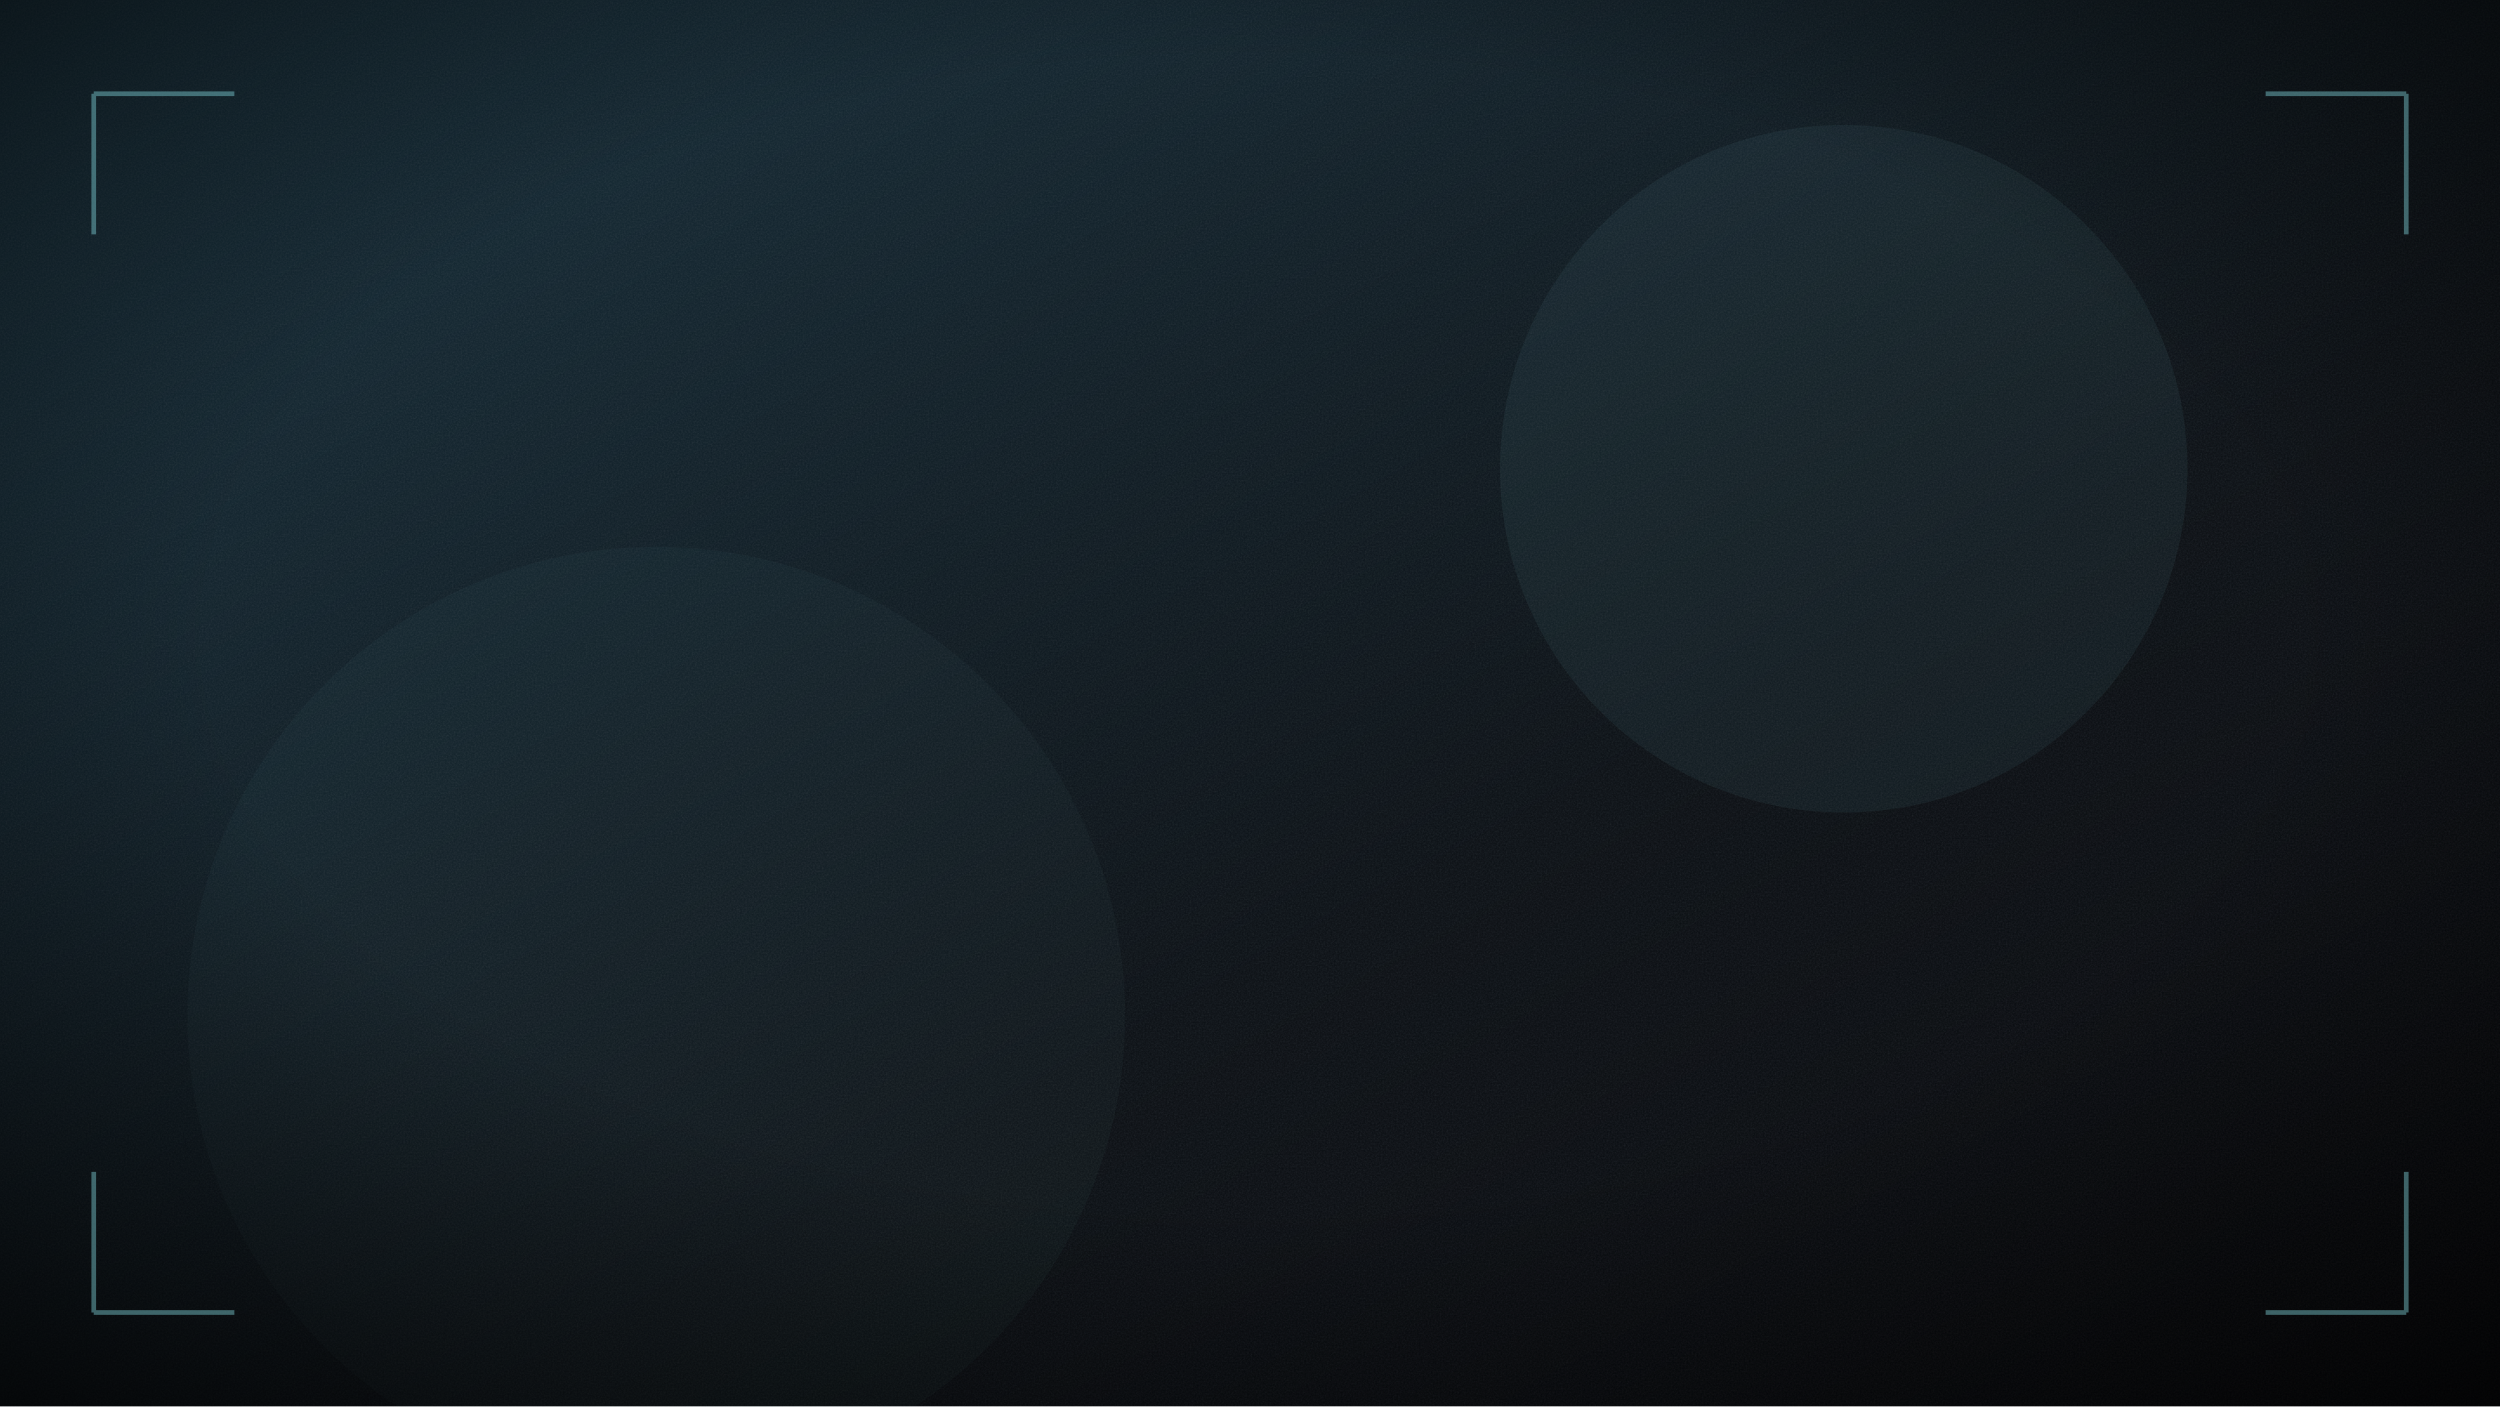
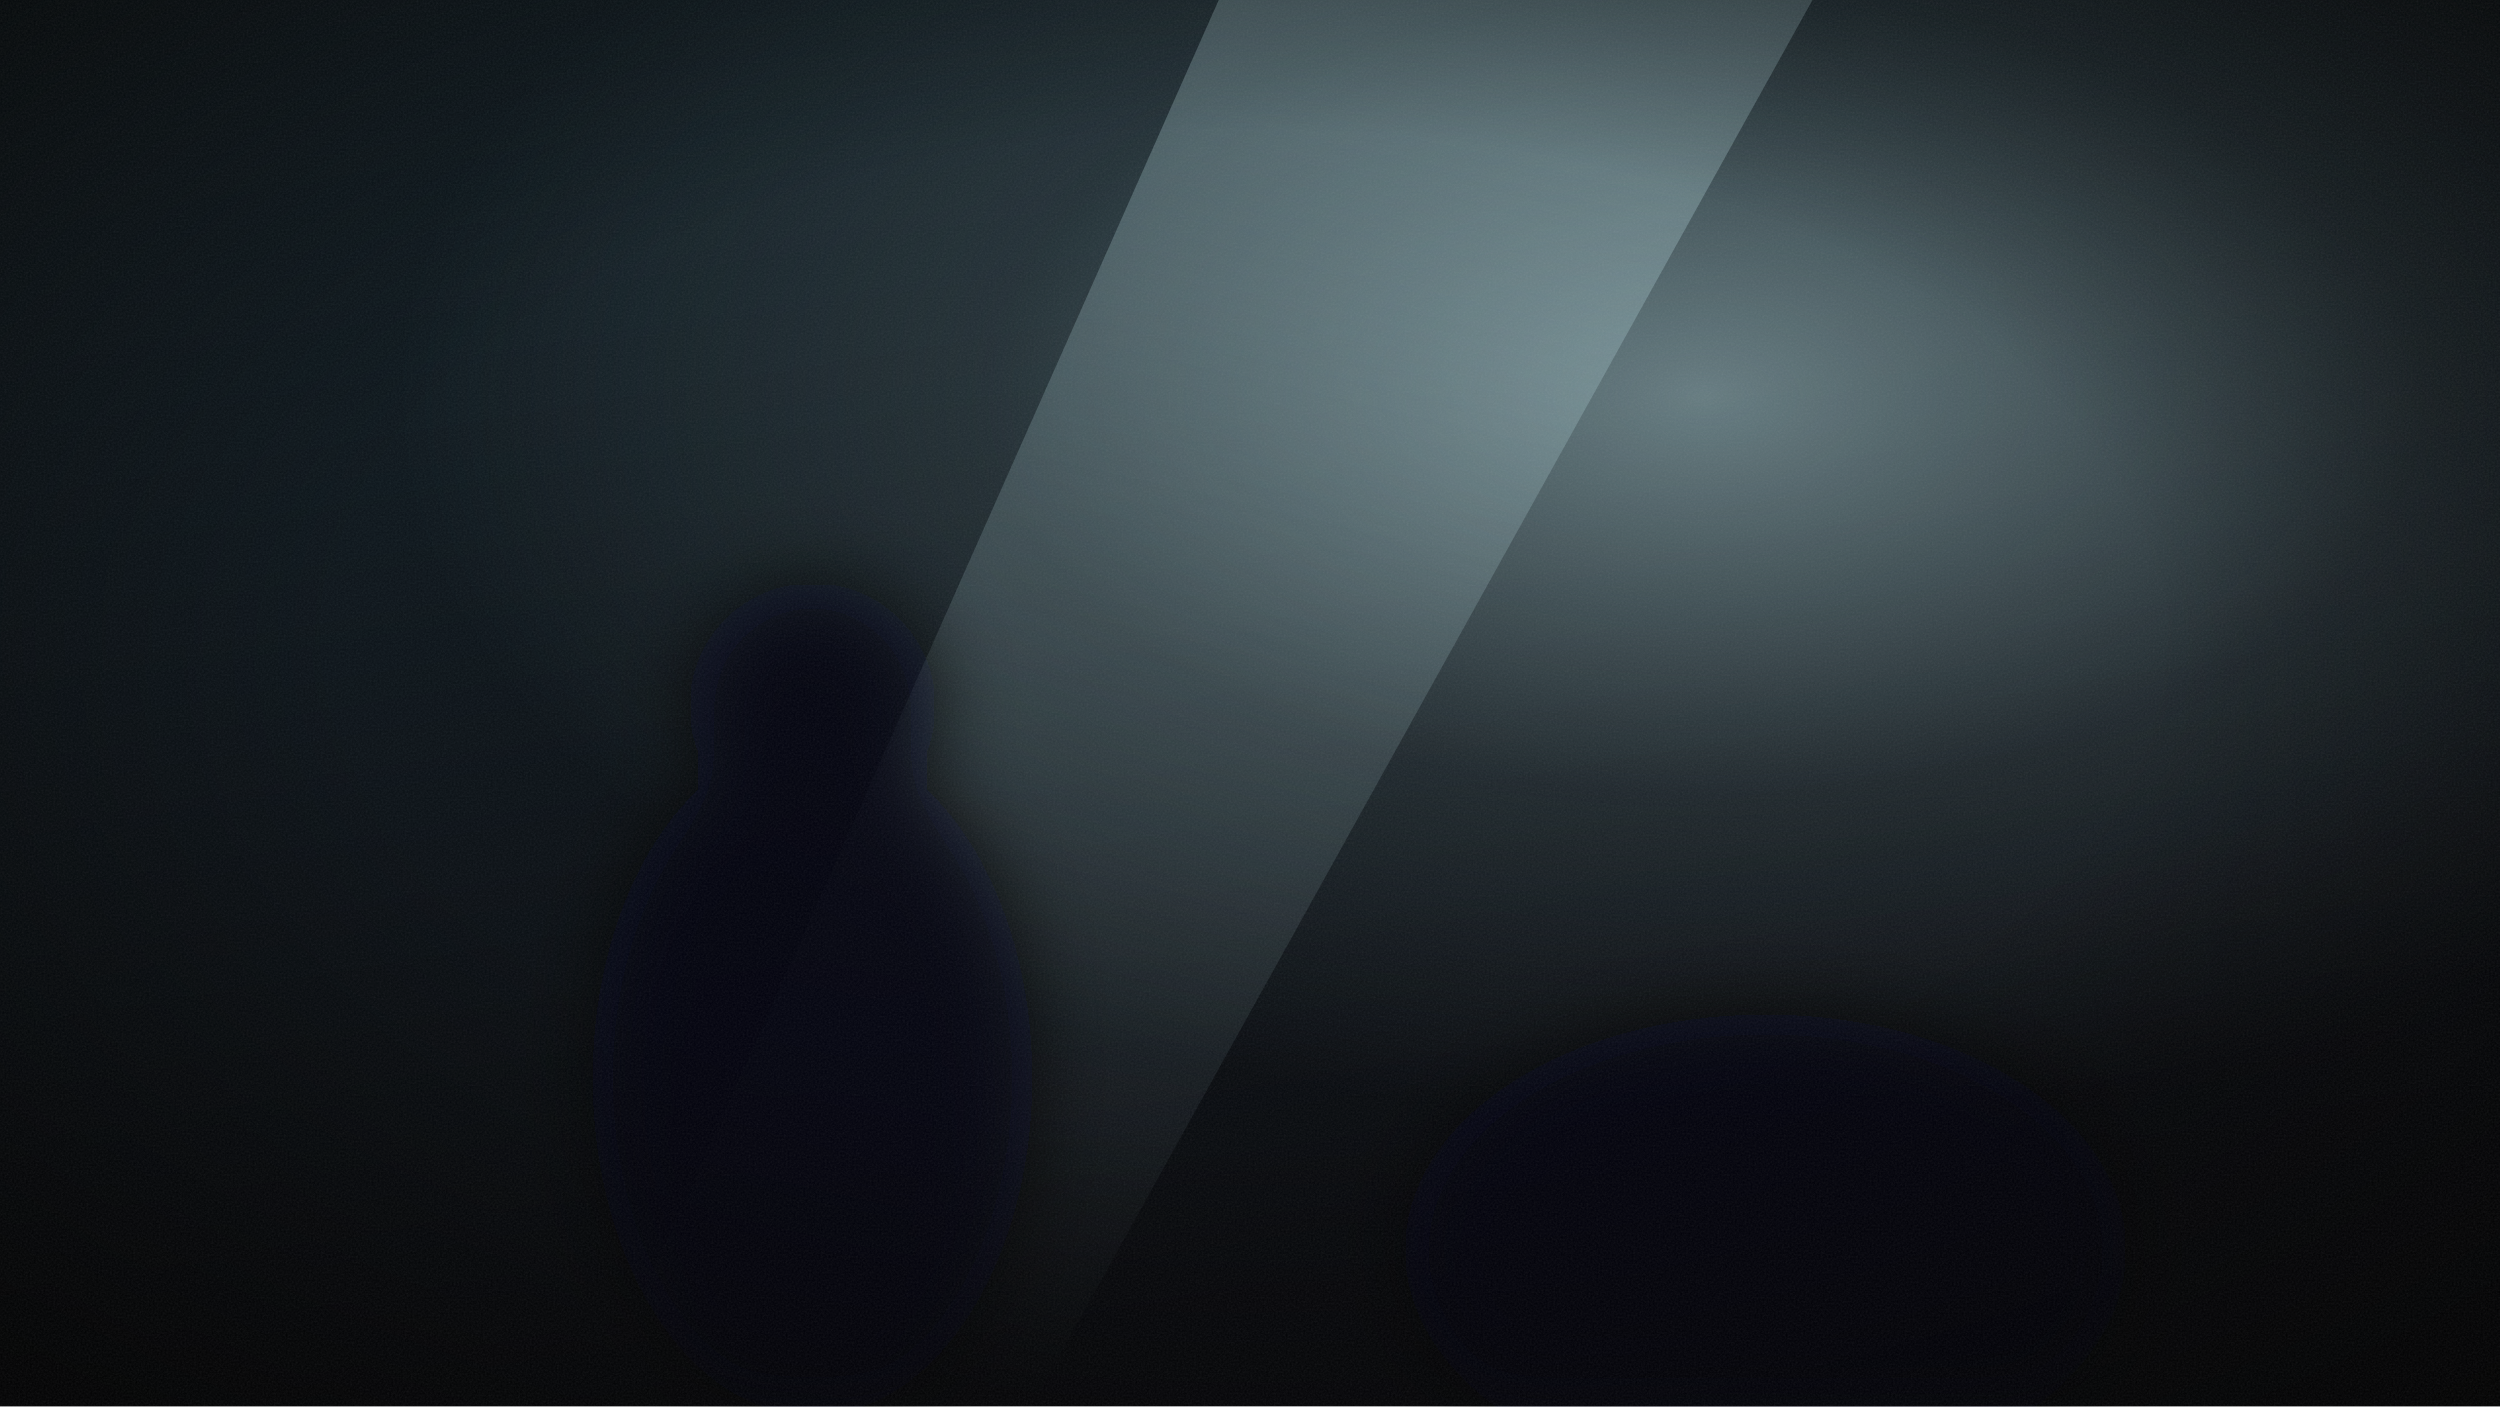
<svg xmlns="http://www.w3.org/2000/svg" viewBox="0 0 1600 900" width="1600" height="900" role="img" aria-label="Кадр-заглушка">
  <defs>
-     <linearGradient id="g" x1="0" y1="0" x2="1" y2="1">
-       <stop offset="0%" stop-color="#16303d" />
-       <stop offset="60%" stop-color="#0a0f14" />
+     <linearGradient id="bg" x1="0" y1="0" x2="0.3" y2="1">
+       <stop offset="0%" stop-color="#0f1d24" />
      <stop offset="100%" stop-color="#05060a" />
    </linearGradient>
-     <radialGradient id="v" cx="50%" cy="45%" r="75%">
-       <stop offset="55%" stop-color="#000000" stop-opacity="0" />
-       <stop offset="100%" stop-color="#000000" stop-opacity="0.75" />
+     <radialGradient id="key" cx="68%" cy="28%" r="52%">
+       <stop offset="0%" stop-color="#bfe3e8" stop-opacity="0.5" />
+       <stop offset="55%" stop-color="#bfe3e8" stop-opacity="0.12" />
+       <stop offset="100%" stop-color="#bfe3e8" stop-opacity="0" />
    </radialGradient>
+     <linearGradient id="shaft" x1="0.55" y1="0" x2="0.35" y2="1">
+       <stop offset="0%" stop-color="#bfe3e8" stop-opacity="0.30" />
+       <stop offset="100%" stop-color="#bfe3e8" stop-opacity="0" />
+     </linearGradient>
+     <radialGradient id="vig" cx="50%" cy="45%" r="72%">
+       <stop offset="50%" stop-color="#000" stop-opacity="0" />
+       <stop offset="100%" stop-color="#000" stop-opacity="0.85" />
+     </radialGradient>
+     <filter id="soft">
+       <feGaussianBlur stdDeviation="26" />
+     </filter>
    <filter id="grain">
-       <feTurbulence type="fractalNoise" baseFrequency="0.9" numOctaves="3" stitchTiles="stitch" />
+       <feTurbulence type="fractalNoise" baseFrequency="0.8" numOctaves="3" stitchTiles="stitch" />
      <feColorMatrix type="saturate" values="0" />
    </filter>
  </defs>
-   <rect width="1600" height="900" fill="url(#g)" />
-   <g opacity="0.35">
-     <circle cx="1180" cy="300" r="220" fill="#7fd1d8" opacity="0.18" />
-     <circle cx="420" cy="650" r="300" fill="#7fd1d8" opacity="0.10" />
+   <rect width="1600" height="900" fill="url(#bg)" />
+   <rect width="1600" height="900" fill="url(#key)" />
+   <polygon points="780,0 1160,0 660,900 380,900" fill="url(#shaft)" />
+   <g filter="url(#soft)" fill="#04050a" opacity="0.88">
+     <ellipse cx="520" cy="690" rx="140" ry="215" />
+     <circle cx="520" cy="452" r="78" />
+     <ellipse cx="1130" cy="800" rx="230" ry="150" />
  </g>
-   <rect width="1600" height="900" filter="url(#grain)" opacity="0.10" />
-   <rect width="1600" height="900" fill="url(#v)" />
-   <g fill="none" stroke="#7fd1d8" stroke-opacity="0.45" stroke-width="3">
-     <path d="M60 60 h90 M60 60 v90" />
-     <path d="M1540 60 h-90 M1540 60 v90" />
-     <path d="M60 840 h90 M60 840 v-90" />
-     <path d="M1540 840 h-90 M1540 840 v-90" />
-   </g>
+   <rect width="1600" height="900" fill="url(#vig)" />
+   <rect width="1600" height="900" filter="url(#grain)" opacity="0.09" />
</svg>
